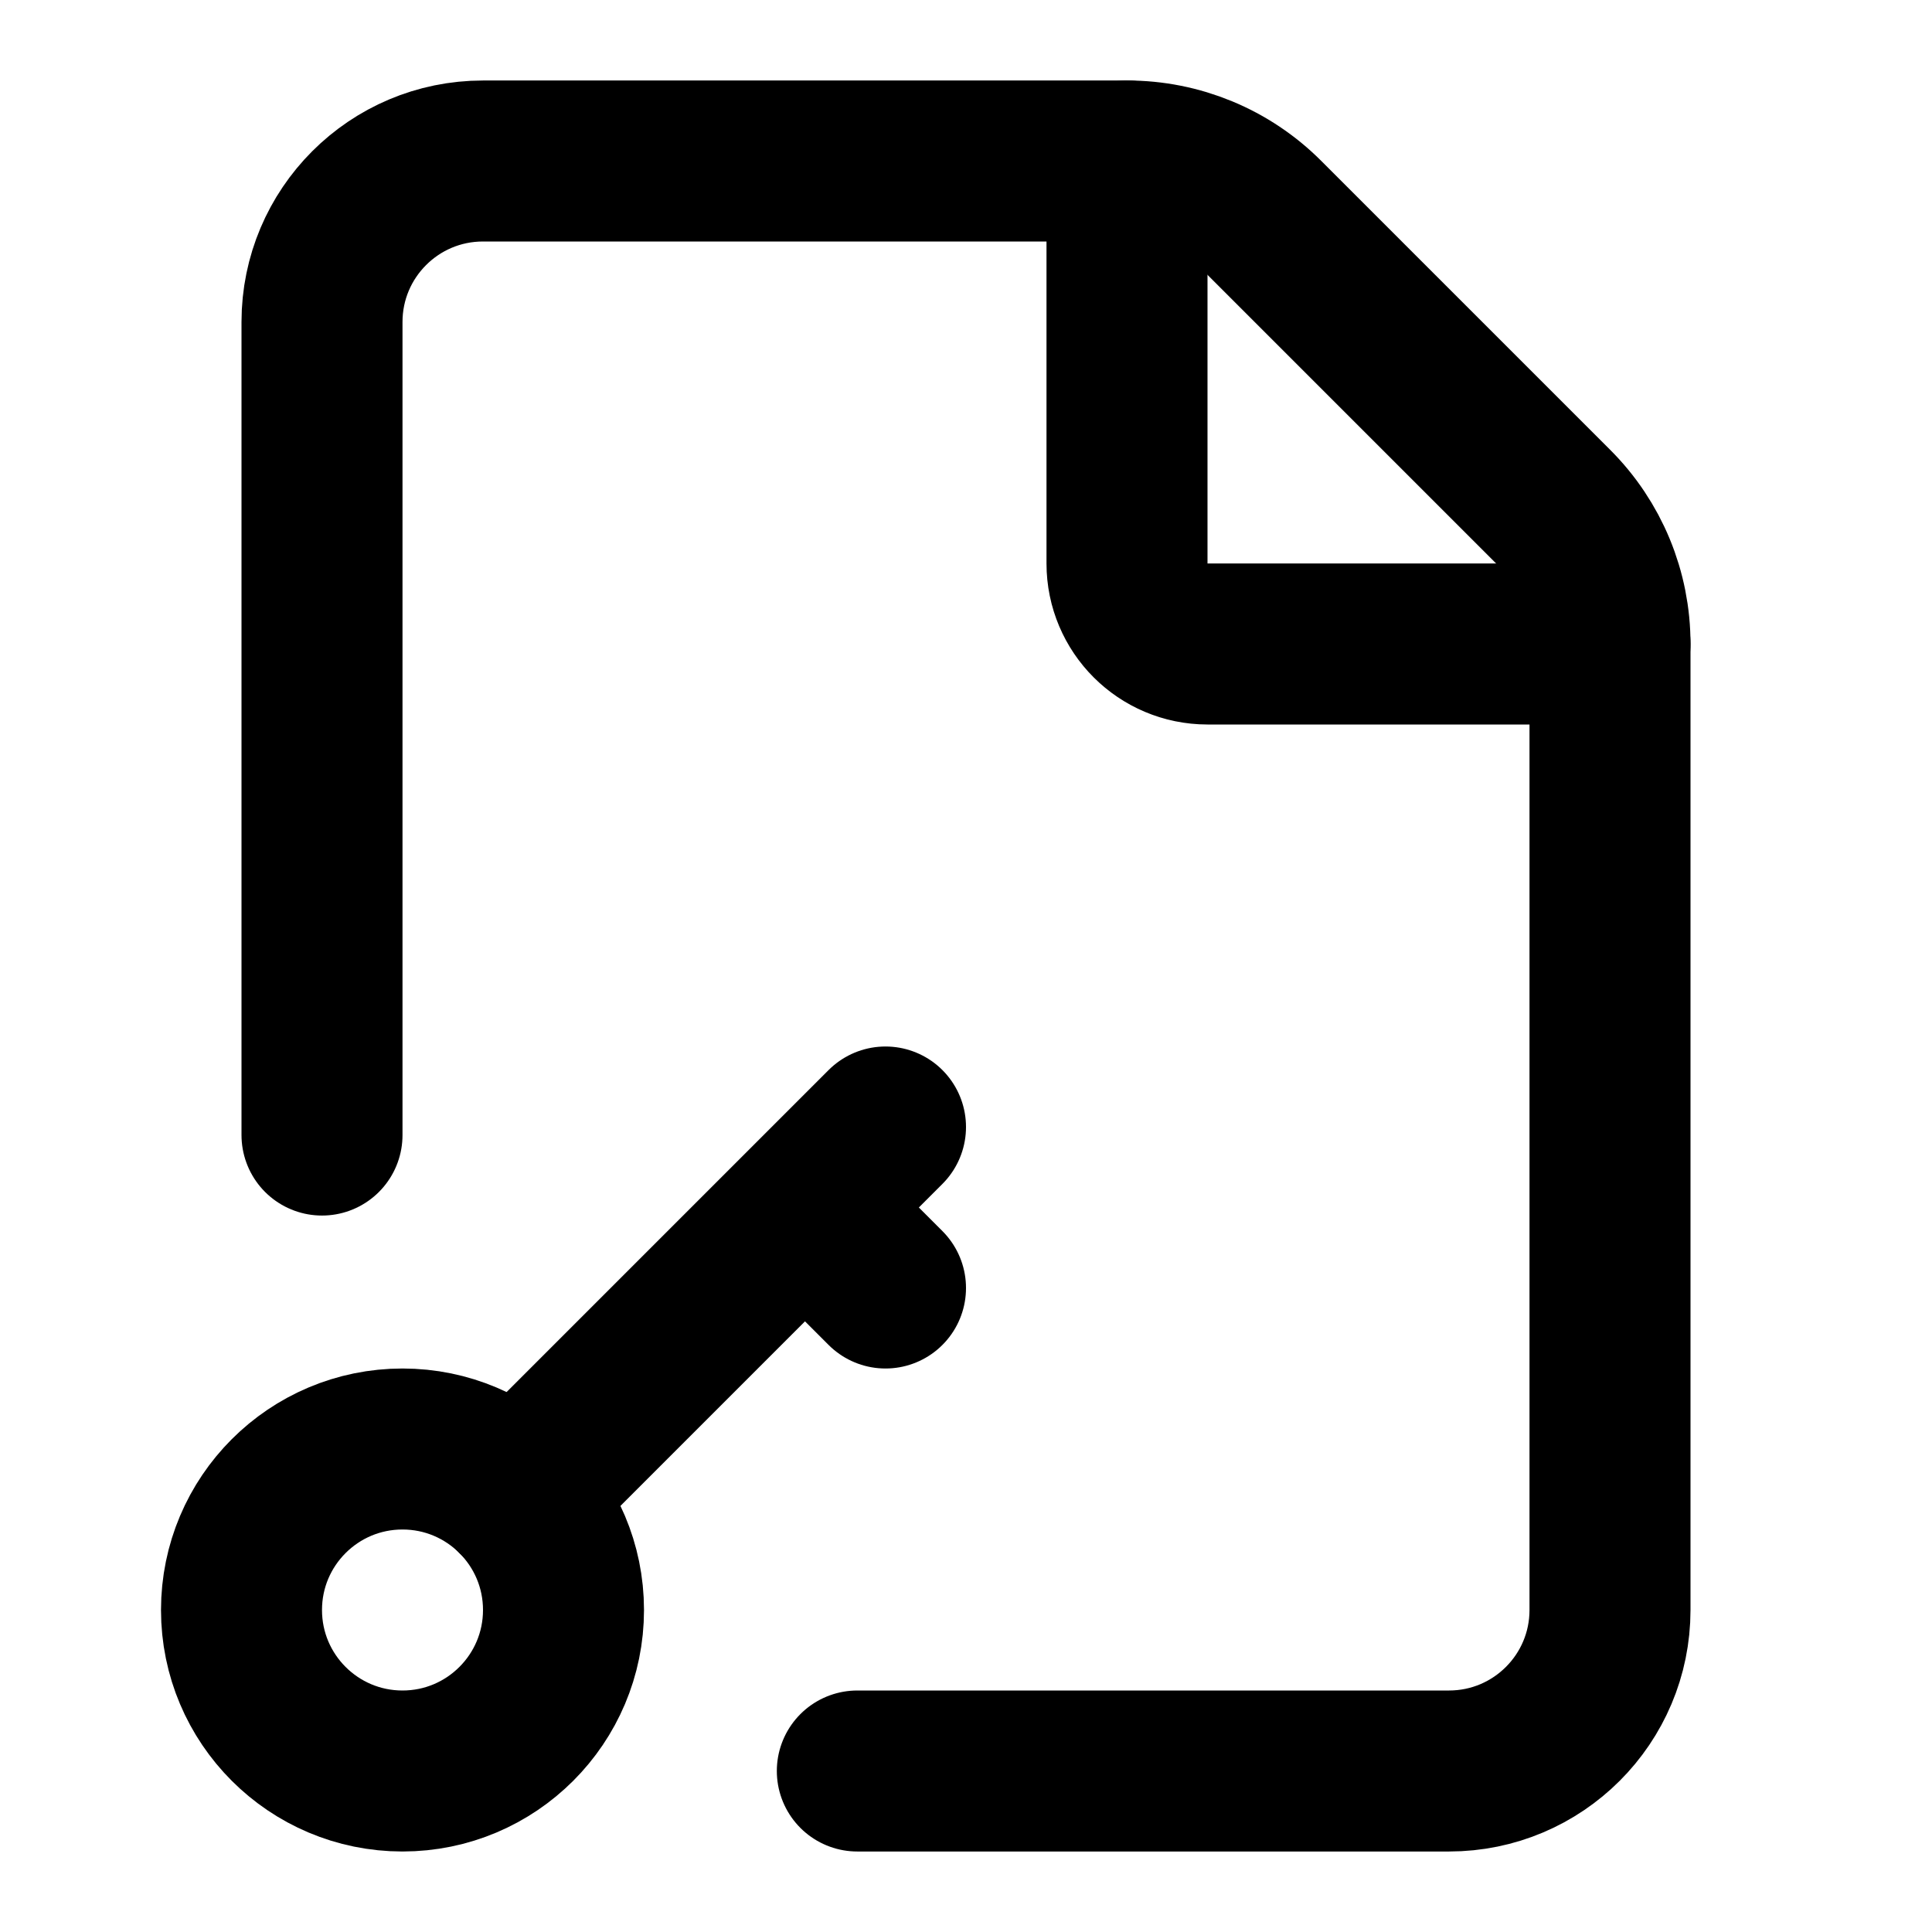
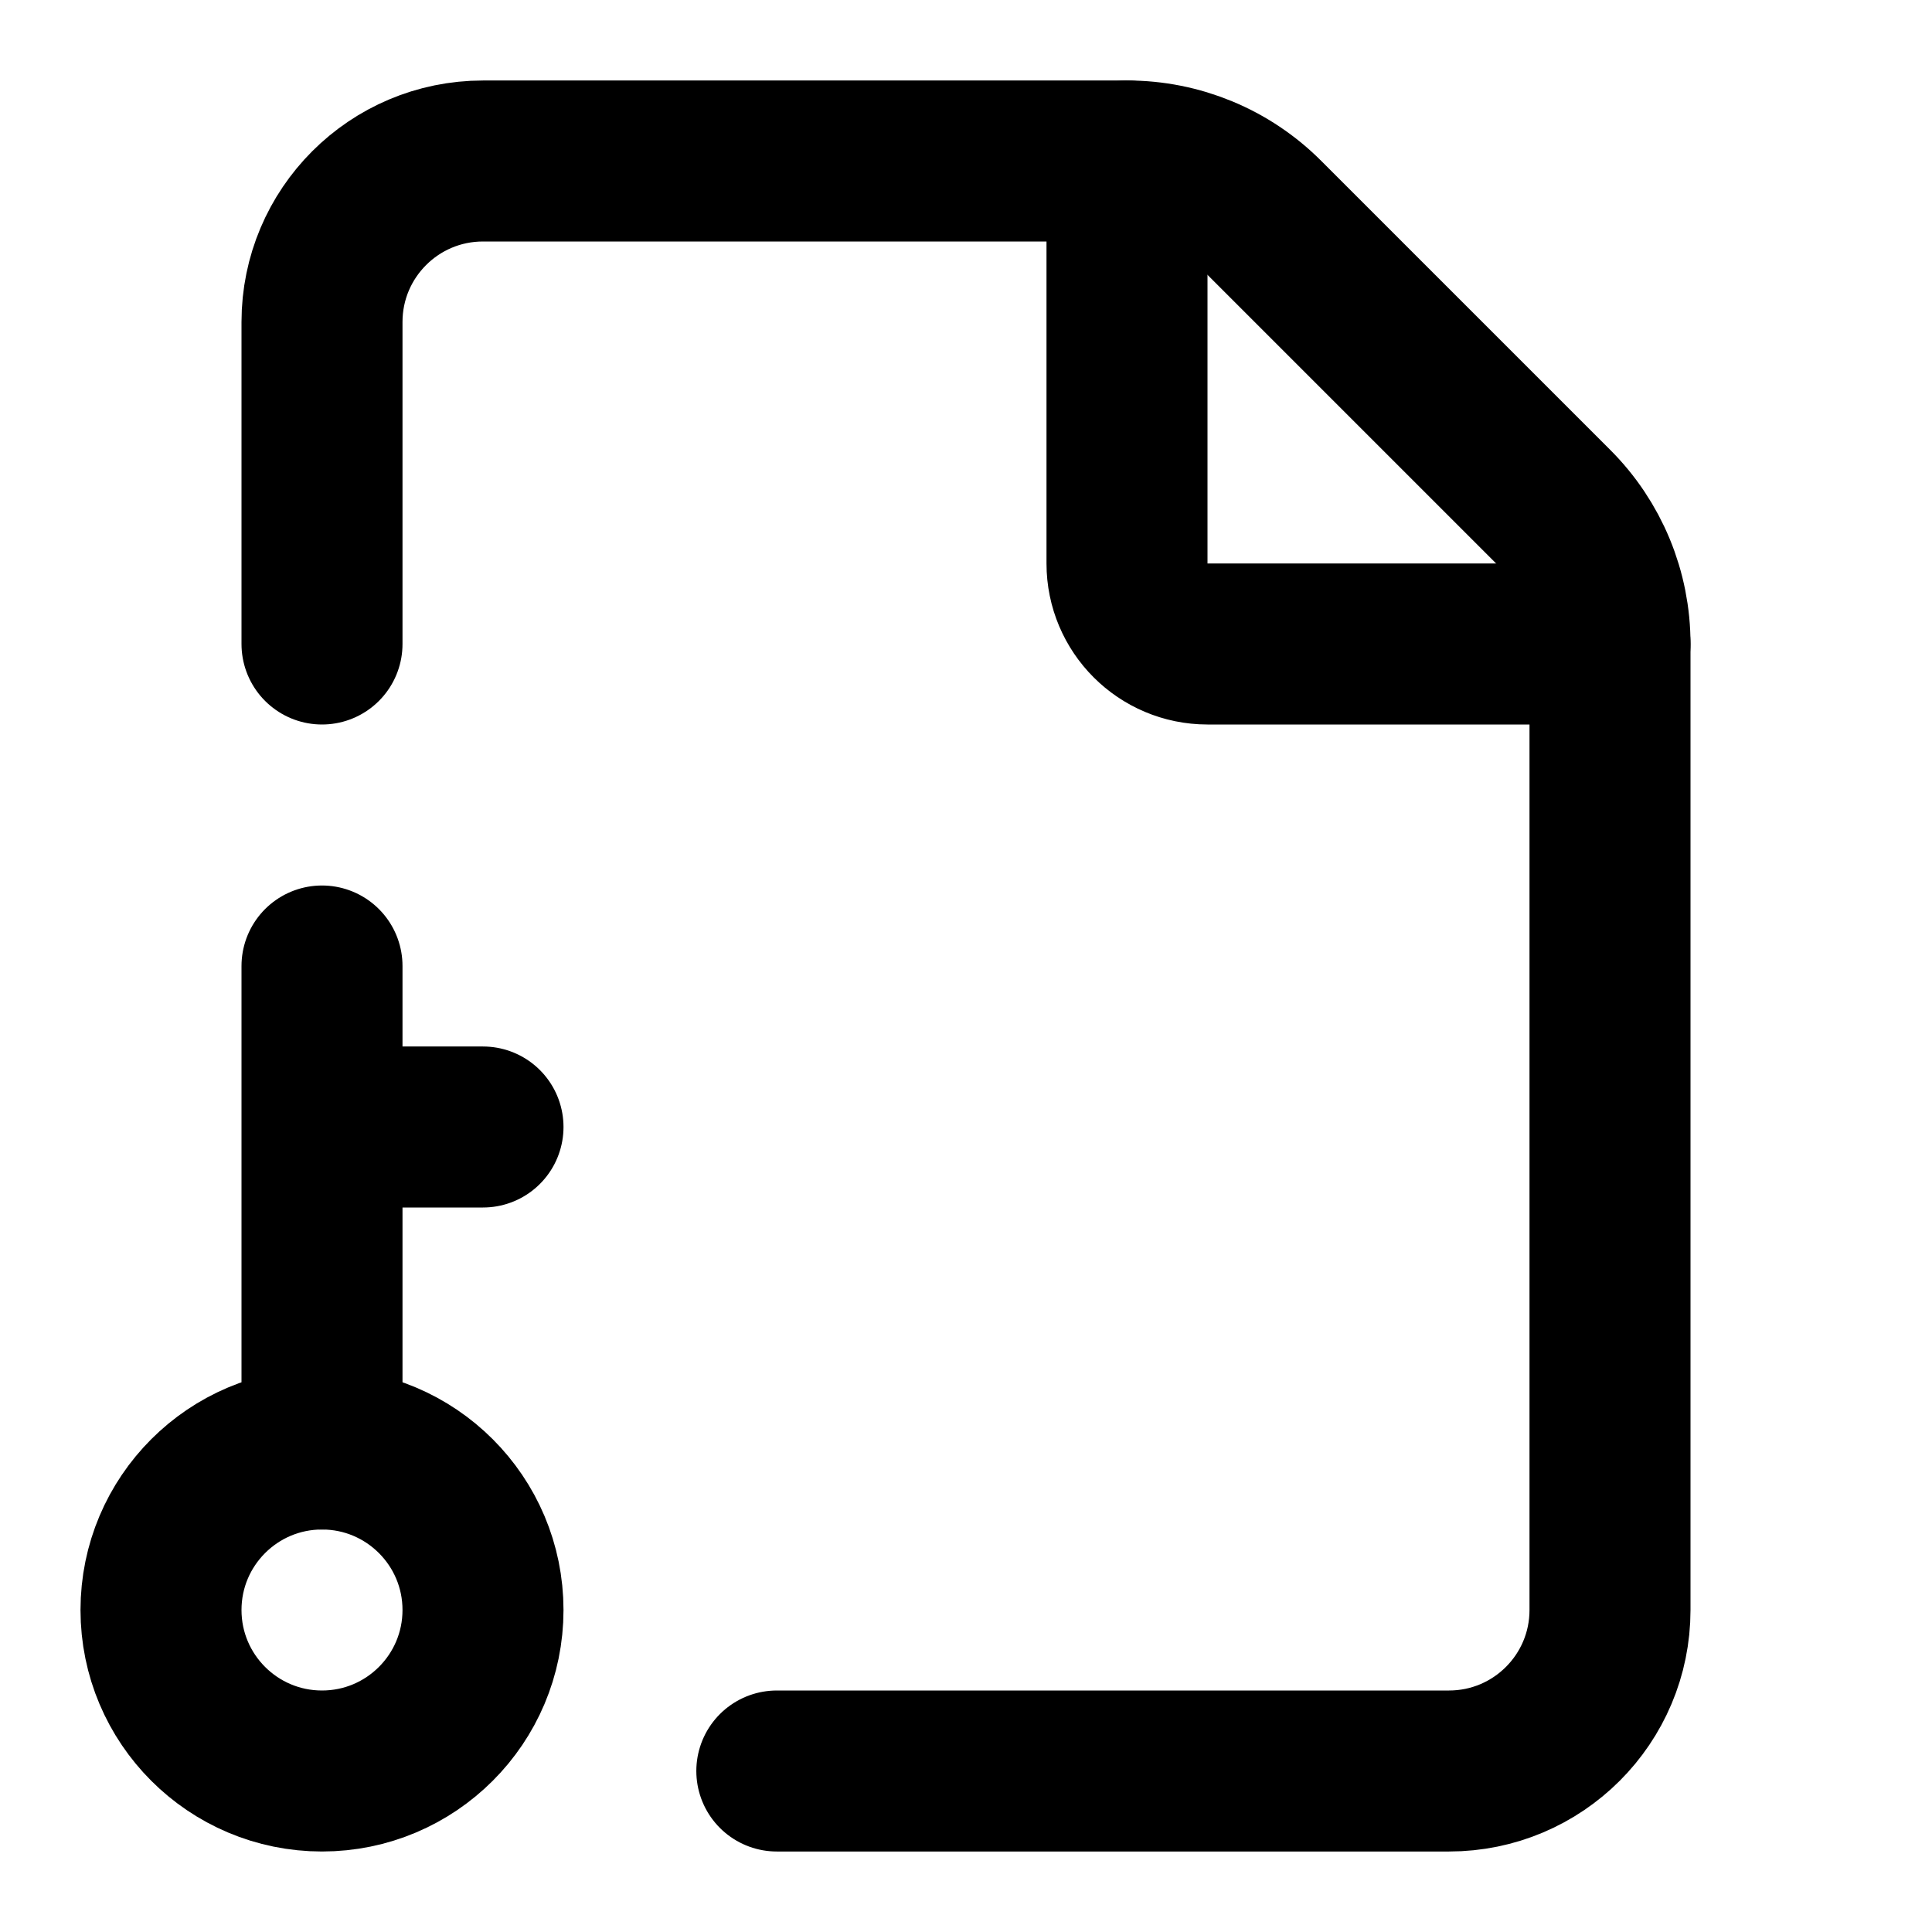
<svg xmlns="http://www.w3.org/2000/svg" width="24" height="24" fill="none" stroke="currentColor" stroke-linecap="round" stroke-linejoin="round" stroke-width="2" viewBox="0 0 24 24">
-   <path d="M10.65 22H18a2 2 0 0 0 2-2V8a2.4 2.4 0 0 0-.706-1.706l-3.588-3.588A2.4 2.4 0 0 0 14 2H6a2 2 0 0 0-2 2v10.1" />
-   <path d="M14 2v5a1 1 0 0 0 1 1h5M10 15l1 1M11 14l-4.586 4.586" />
-   <circle cx="5" cy="20" r="2" />
+   <path d="M14 2v5a1 1 0 0 0 1 1h5M4 12v6M4 14h2" />
+   <path d="M9.65 22H18a2 2 0 0 0 2-2V8a2.4 2.4 0 0 0-.706-1.706l-3.588-3.588A2.4 2.4 0 0 0 14 2H6a2 2 0 0 0-2 2v4" />
+   <circle cx="4" cy="20" r="2" />
</svg>
